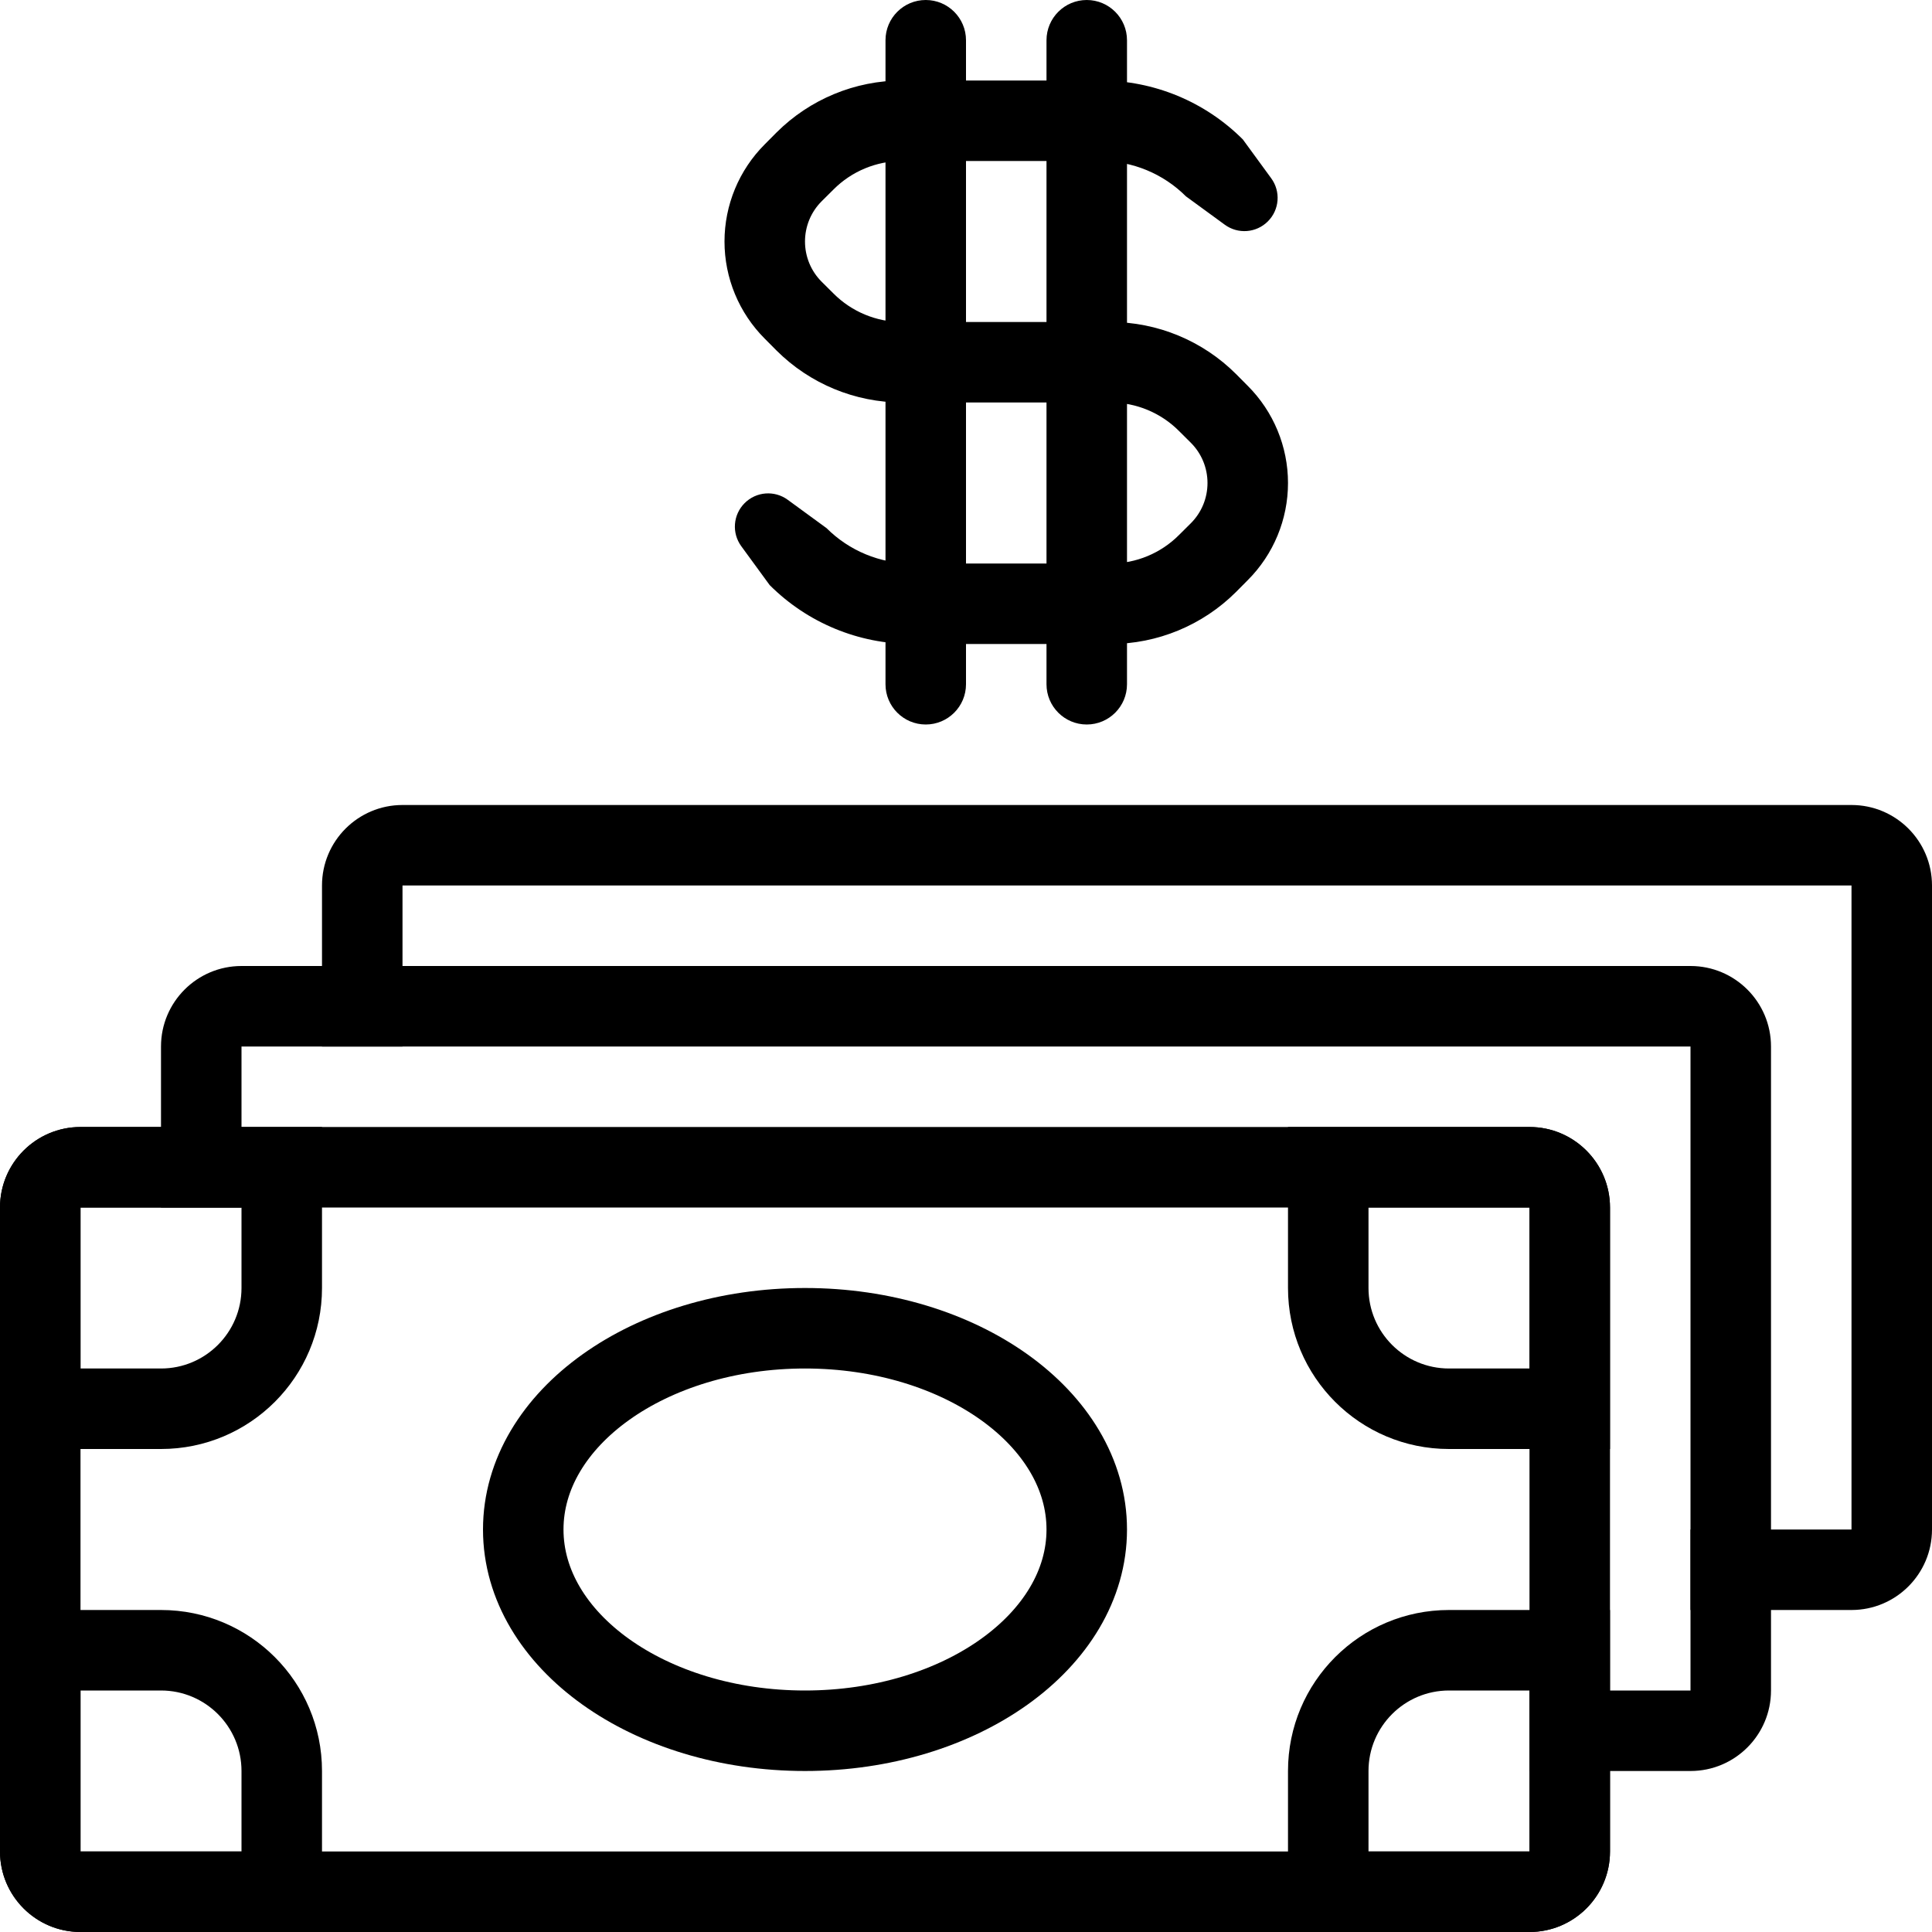
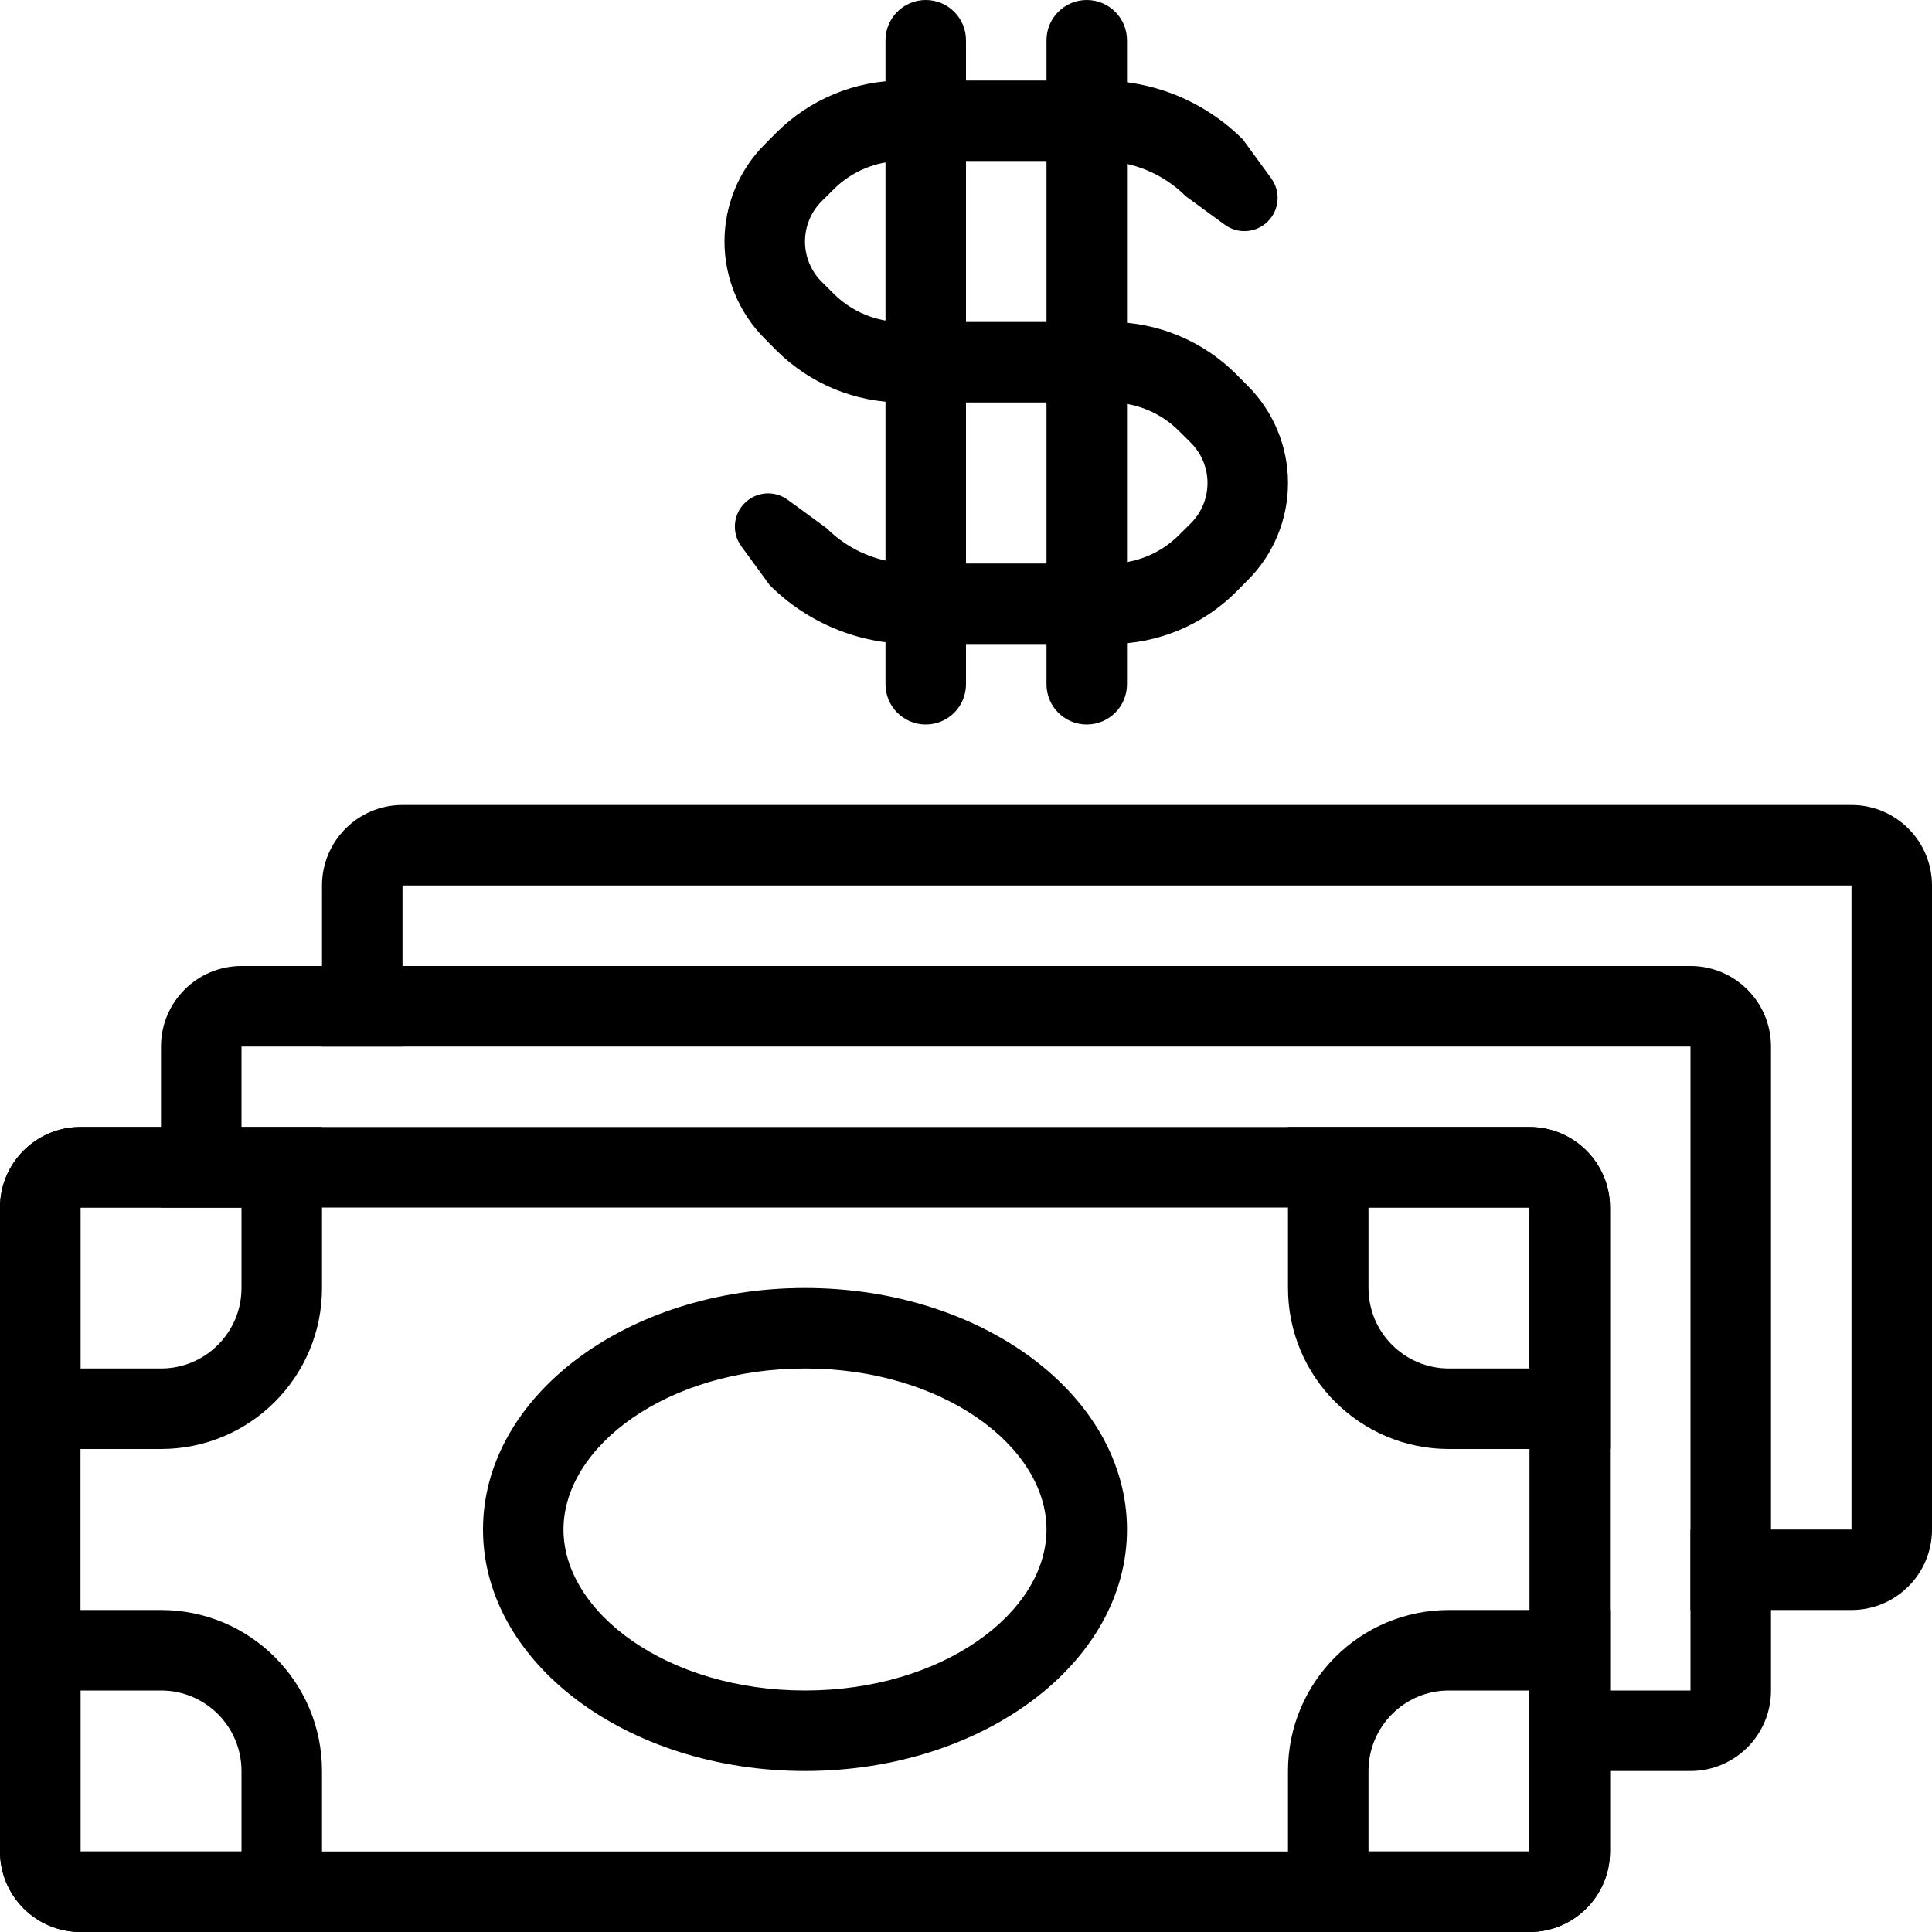
<svg xmlns="http://www.w3.org/2000/svg" width="24px" height="24px" viewBox="0 0 24 24" version="1.1">
-   <defs />
  <g id="Payment" stroke="none" stroke-width="1" fill="none" fill-rule="evenodd">
-     <path d="M1,15 L1,23 L19,23 L19,15 L1,15 Z M1,14 L19,14 C19.552,14 20,14.448 20,15 L20,23 C20,23.552 19.552,24 19,24 L1,24 C0.448,24 6.76353751e-17,23.552 0,23 L0,15 C-6.76353751e-17,14.448 0.448,14 1,14 Z" id="Rectangle-8-Copy-5" fill="#000000" fill-rule="nonzero" />
-     <path d="M1,15 L1,17 L2,17 C2.552,17 3,16.552 3,16 L3,15 L1,15 Z M1,14 L4,14 L4,16 C4,17.105 3.105,18 2,18 L0,18 L0,15 C-6.76353751e-17,14.448 0.448,14 1,14 Z" id="Rectangle-8-Copy-6" fill="#000000" fill-rule="nonzero" />
-     <path d="M17,15 L17,17 L18,17 C18.552,17 19,16.552 19,16 L19,15 L17,15 Z M17,14 L20,14 L20,16 C20,17.105 19.105,18 18,18 L16,18 L16,15 C16,14.448 16.448,14 17,14 Z" id="Rectangle-8-Copy-7" fill="#000000" fill-rule="nonzero" transform="translate(18, 16) rotate(-270) translate(-18, -16) " />
-     <path d="M1,21 L1,23 L2,23 C2.552,23 3,22.552 3,22 L3,21 L1,21 Z M1,20 L4,20 L4,22 C4,23.105 3.105,24 2,24 L0,24 L0,21 C-6.76353751e-17,20.448 0.448,20 1,20 Z" id="Rectangle-8-Copy-8" fill="#000000" fill-rule="nonzero" transform="translate(2, 22) rotate(-90) translate(-2, -22) " />
-     <path d="M17,21 L17,23 L18,23 C18.552,23 19,22.552 19,22 L19,21 L17,21 Z M17,20 L20,20 L20,22 C20,23.105 19.105,24 18,24 L16,24 L16,21 C16,20.448 16.448,20 17,20 Z" id="Rectangle-8-Copy-9" fill="#000000" fill-rule="nonzero" transform="translate(18, 22) rotate(-180) translate(-18, -22) " />
-     <ellipse id="Oval-4-Copy" stroke="#000000" fill-rule="nonzero" cx="10" cy="19" rx="3.5" ry="2.5" />
-     <path d="M3,13 L3,15 L2,15 L2,13 C2,12.448 2.448,12 3,12 L21,12 C21.552,12 22,12.448 22,13 L22,21 C22,21.552 21.552,22 21,22 L19,22 L19,21 L21,21 L21,13 L3,13 Z" id="Line-39" fill="#000000" fill-rule="nonzero" />
-     <path d="M5,11 L5,13 L4,13 L4,11 C4,10.448 4.448,10 5,10 L23,10 C23.552,10 24,10.448 24,11 L24,19 C24,19.552 23.552,20 23,20 L21,20 L21,19 L23,19 L23,11 L5,11 Z" id="Line-39-Copy" fill="#000000" fill-rule="nonzero" />
-     <path d="M11.5,0 L11.5,0 C11.776,-5.07265313e-17 12,0.224 12,0.5 L12,8.5 C12,8.776 11.776,9 11.5,9 L11.5,9 C11.224,9 11,8.776 11,8.5 L11,0.5 C11,0.224 11.224,5.07265313e-17 11.5,0 Z" id="Line-14-Copy" fill="#000000" fill-rule="nonzero" />
-     <path d="M13.5,0 L13.5,0 C13.776,-5.07265313e-17 14,0.224 14,0.5 L14,8.5 C14,8.776 13.776,9 13.5,9 L13.5,9 C13.224,9 13,8.776 13,8.5 L13,0.5 C13,0.224 13.224,5.07265313e-17 13.5,0 Z" id="Line-Copy" fill="#000000" fill-rule="nonzero" />
-     <path d="M15.75,2.75 L15.75,2.75 C15.606,2.894 15.379,2.912 15.214,2.791 L14.732,2.439 C14.451,2.158 14.069,2 13.672,2 L11.207,2 C10.887,2 10.58,2.127 10.354,2.354 L10.207,2.5 C10.074,2.633 10,2.812 10,3 C10,3.188 10.074,3.367 10.207,3.5 L10.354,3.646 C10.58,3.873 10.887,4 11.207,4 L13.793,4 C14.378,4 14.94,4.233 15.354,4.646 L15.5,4.793 C15.82,5.113 16,5.547 16,6 C16,6.453 15.82,6.887 15.5,7.207 L15.354,7.354 C14.94,7.767 14.378,8 13.793,8 L11.328,8 C10.665,8 10.03,7.737 9.561,7.268 L9.209,6.786 C9.088,6.621 9.106,6.394 9.25,6.25 L9.25,6.25 C9.394,6.106 9.621,6.088 9.786,6.209 L10.268,6.561 C10.549,6.842 10.931,7 11.328,7 L13.793,7 C14.113,7 14.42,6.873 14.646,6.646 L14.793,6.5 C14.926,6.367 15,6.188 15,6 C15,5.812 14.926,5.633 14.793,5.5 L14.646,5.354 C14.42,5.127 14.113,5 13.793,5 L11.207,5 C10.622,5 10.06,4.767 9.646,4.354 L9.5,4.207 C9.18,3.887 9,3.453 9,3 C9,2.547 9.18,2.113 9.5,1.793 L9.646,1.646 C10.06,1.233 10.622,1 11.207,1 L13.672,1 C14.335,1 14.97,1.263 15.439,1.732 L15.791,2.214 C15.912,2.379 15.894,2.606 15.75,2.75 Z" id="Path-26-Copy" fill="#000000" fill-rule="nonzero" />
+     <g fill="#000000" fill-rule="nonzero">
+       <path d="M1,15 L1,23 L19,23 L19,15 L1,15 Z M1,14 L19,14 C19.552,14 20,14.448 20,15 L20,23 C20,23.552 19.552,24 19,24 L1,24 C0.448,24 6.76353751e-17,23.552 0,23 L0,15 C-6.76353751e-17,14.448 0.448,14 1,14 Z" id="Rectangle-8-Copy-5" />
+       <path d="M1,15 L1,17 L2,17 C2.552,17 3,16.552 3,16 L3,15 L1,15 Z M1,14 L4,14 L4,16 C4,17.105 3.105,18 2,18 L0,18 L0,15 C-6.76353751e-17,14.448 0.448,14 1,14 Z" id="Rectangle-8-Copy-6" />
+       <path d="M17,15 L17,17 L18,17 C18.552,17 19,16.552 19,16 L19,15 L17,15 Z M17,14 L20,14 L20,16 C20,17.105 19.105,18 18,18 L16,18 L16,15 C16,14.448 16.448,14 17,14 Z" id="Rectangle-8-Copy-7" transform="translate(18, 16) rotate(-270) translate(-18, -16) " />
+       <path d="M1,21 L1,23 L2,23 C2.552,23 3,22.552 3,22 L3,21 L1,21 Z M1,20 L4,20 L4,22 C4,23.105 3.105,24 2,24 L0,24 L0,21 C-6.76353751e-17,20.448 0.448,20 1,20 Z" id="Rectangle-8-Copy-8" transform="translate(2, 22) rotate(-90) translate(-2, -22) " />
+       <path d="M17,21 L17,23 L18,23 C18.552,23 19,22.552 19,22 L19,21 L17,21 Z M17,20 L20,20 L20,22 C20,23.105 19.105,24 18,24 L16,24 L16,21 C16,20.448 16.448,20 17,20 Z" id="Rectangle-8-Copy-9" transform="translate(18, 22) rotate(-180) translate(-18, -22) " />
+       <path d="M10,21 C11.709,21 13,20.032 13,19 C13,17.968 11.709,17 10,17 C8.291,17 7,17.968 7,19 C7,20.032 8.291,21 10,21 Z M10,22 C7.791,22 6,20.657 6,19 C6,17.343 7.791,16 10,16 C12.209,16 14,17.343 14,19 C14,20.657 12.209,22 10,22 Z" id="Oval-4-Copy" />
+       <path d="M3,13 L3,15 L2,15 L2,13 C2,12.448 2.448,12 3,12 L21,12 C21.552,12 22,12.448 22,13 L22,21 C22,21.552 21.552,22 21,22 L19,22 L19,21 L21,21 L21,13 L3,13 Z" id="Line-39" />
+       <path d="M5,11 L5,13 L4,13 L4,11 C4,10.448 4.448,10 5,10 L23,10 C23.552,10 24,10.448 24,11 L24,19 C24,19.552 23.552,20 23,20 L21,20 L21,19 L23,19 L23,11 L5,11 Z" id="Line-39-Copy" />
+       <path d="M11.5,0 L11.5,0 C11.776,-5.07265313e-17 12,0.224 12,0.5 L12,8.5 C12,8.776 11.776,9 11.5,9 L11.5,9 C11.224,9 11,8.776 11,8.5 L11,0.5 C11,0.224 11.224,5.07265313e-17 11.5,0 Z" id="Line-14-Copy" />
+       <path d="M13.5,0 L13.5,0 C13.776,-5.07265313e-17 14,0.224 14,0.5 L14,8.5 C14,8.776 13.776,9 13.5,9 L13.5,9 C13.224,9 13,8.776 13,8.5 L13,0.5 C13,0.224 13.224,5.07265313e-17 13.5,0 Z" id="Line-Copy" />
+       <path d="M15.75,2.75 L15.75,2.75 C15.606,2.894 15.379,2.912 15.214,2.791 L14.732,2.439 C14.451,2.158 14.069,2 13.672,2 L11.207,2 C10.887,2 10.58,2.127 10.354,2.354 L10.207,2.5 C10.074,2.633 10,2.812 10,3 C10,3.188 10.074,3.367 10.207,3.5 L10.354,3.646 C10.58,3.873 10.887,4 11.207,4 L13.793,4 C14.378,4 14.94,4.233 15.354,4.646 L15.5,4.793 C15.82,5.113 16,5.547 16,6 C16,6.453 15.82,6.887 15.5,7.207 L15.354,7.354 C14.94,7.767 14.378,8 13.793,8 L11.328,8 C10.665,8 10.03,7.737 9.561,7.268 L9.209,6.786 C9.088,6.621 9.106,6.394 9.25,6.25 L9.25,6.25 C9.394,6.106 9.621,6.088 9.786,6.209 L10.268,6.561 C10.549,6.842 10.931,7 11.328,7 L13.793,7 C14.113,7 14.42,6.873 14.646,6.646 L14.793,6.5 C14.926,6.367 15,6.188 15,6 C15,5.812 14.926,5.633 14.793,5.5 L14.646,5.354 C14.42,5.127 14.113,5 13.793,5 L11.207,5 C10.622,5 10.06,4.767 9.646,4.354 L9.5,4.207 C9.18,3.887 9,3.453 9,3 C9,2.547 9.18,2.113 9.5,1.793 L9.646,1.646 C10.06,1.233 10.622,1 11.207,1 L13.672,1 C14.335,1 14.97,1.263 15.439,1.732 L15.791,2.214 C15.912,2.379 15.894,2.606 15.75,2.75 Z" id="Path-26-Copy" />
+     </g>
  </g>
</svg>
